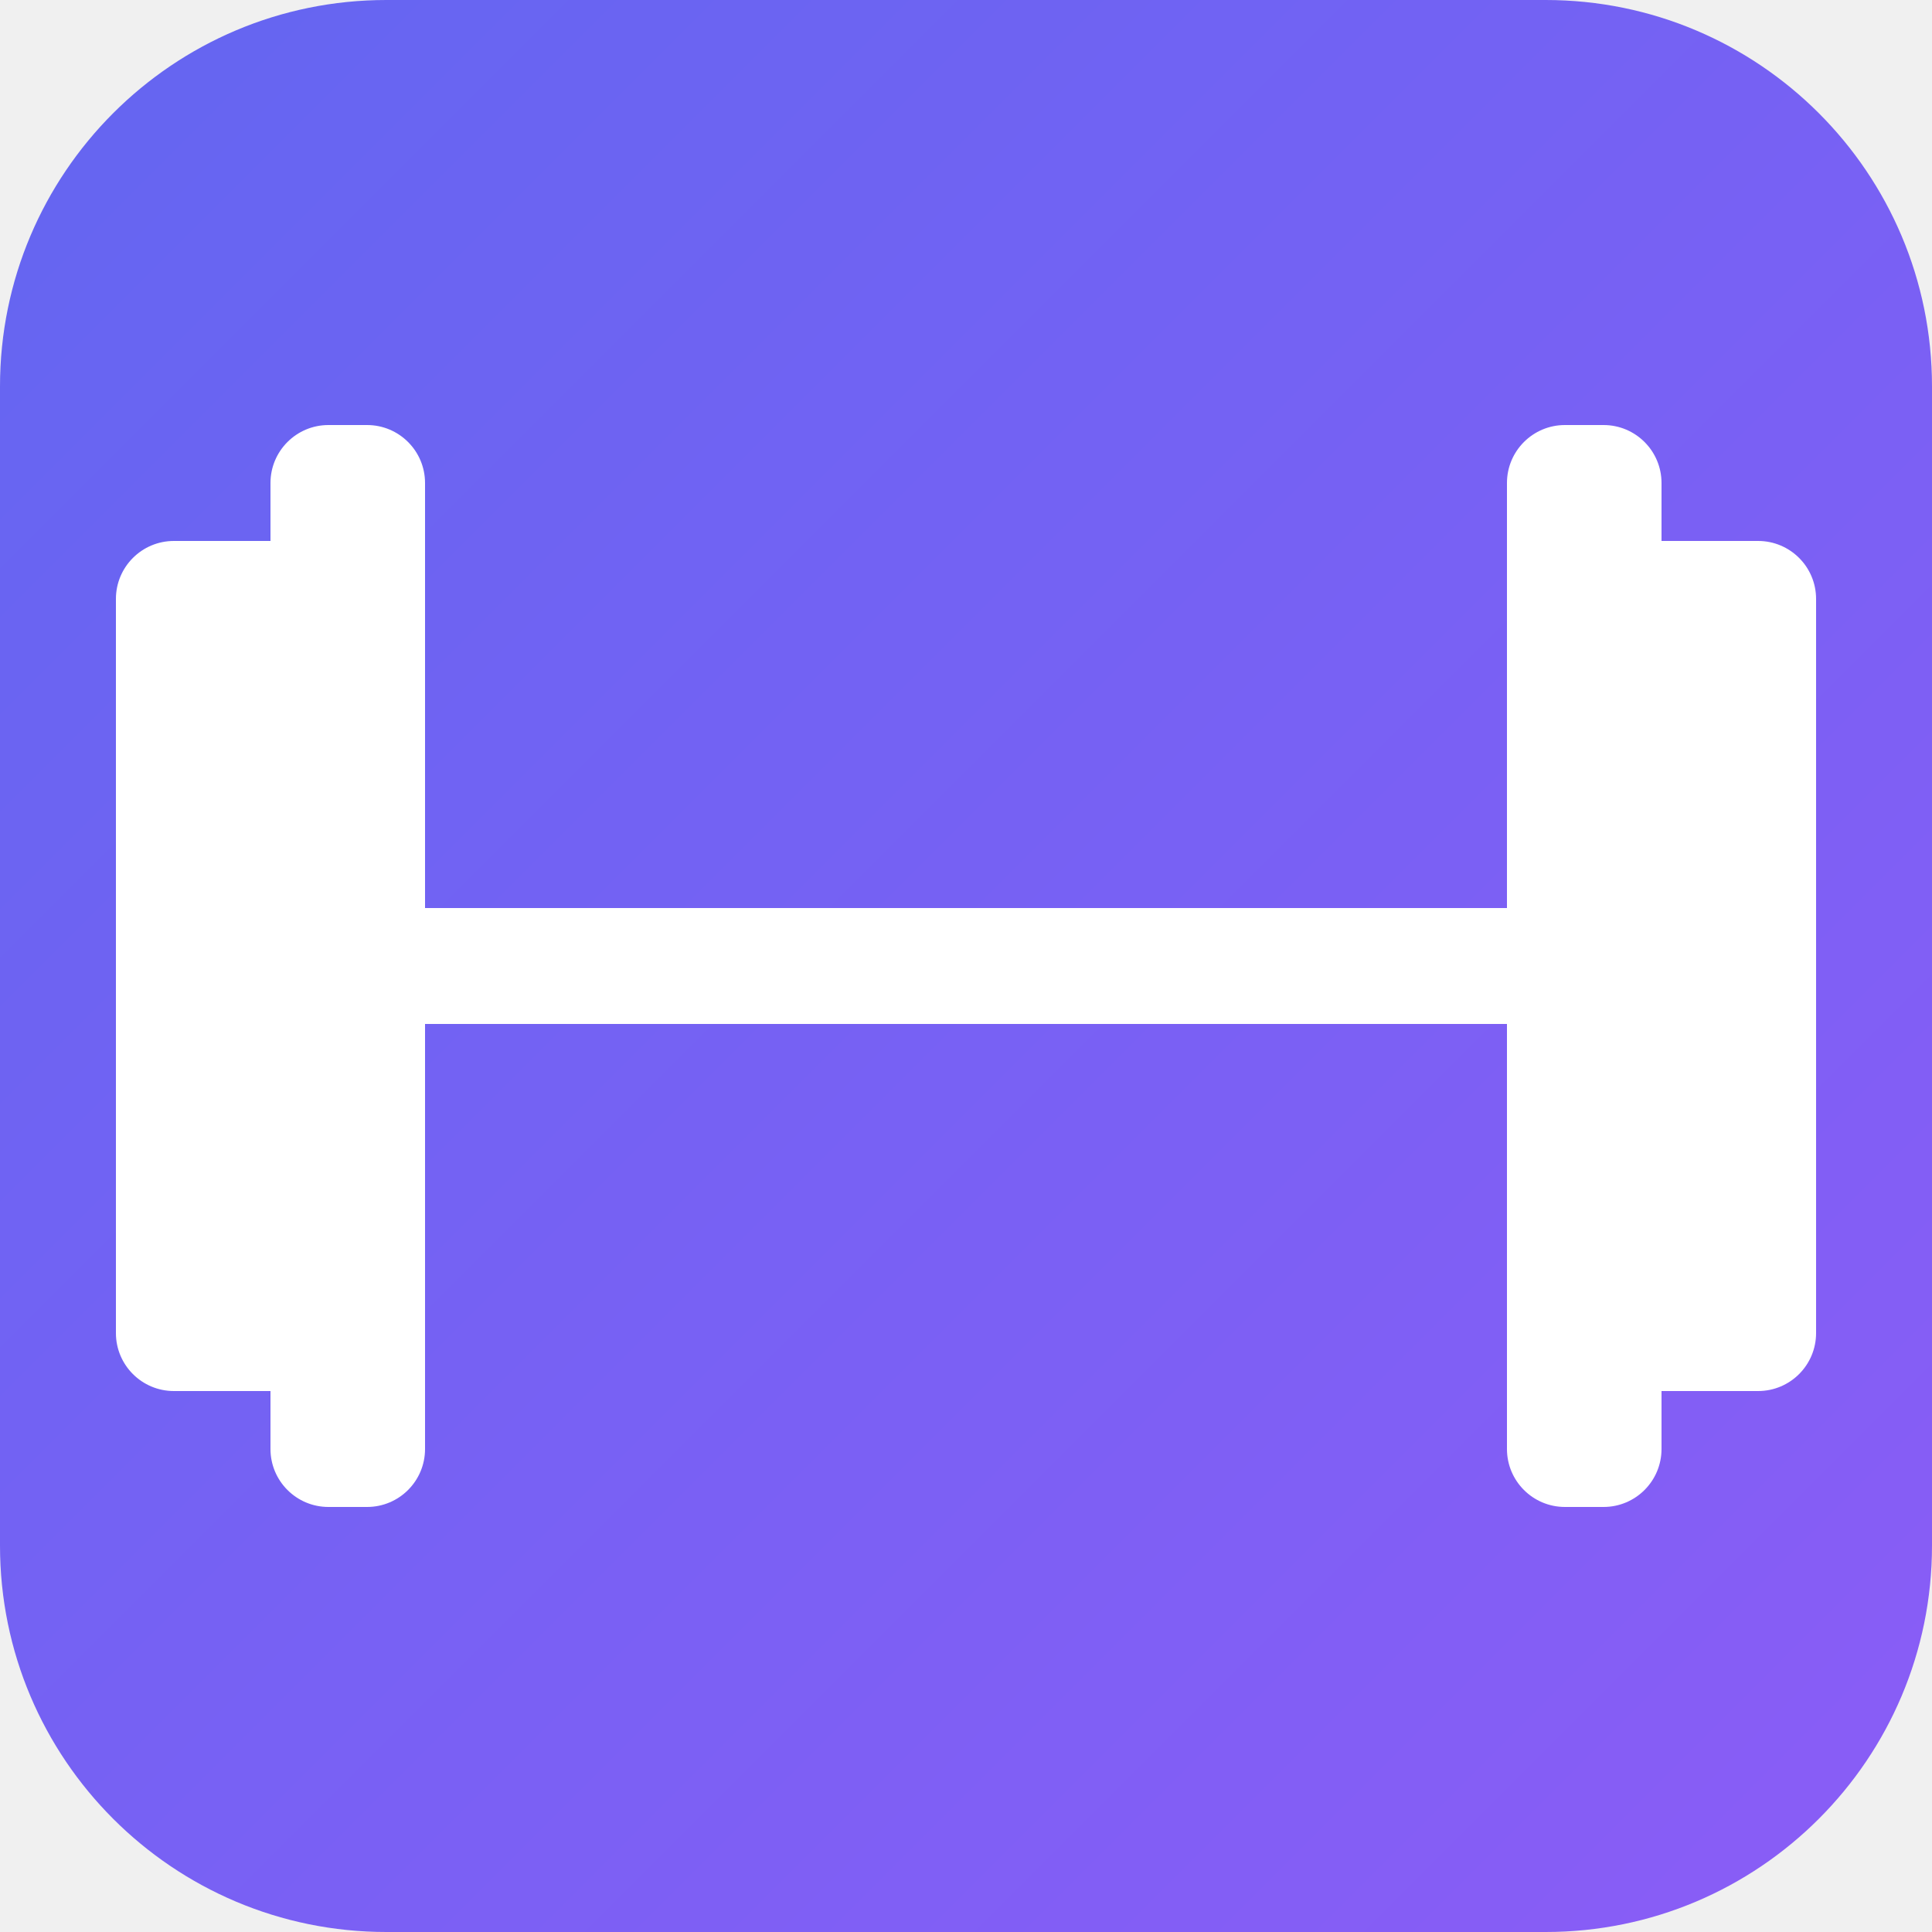
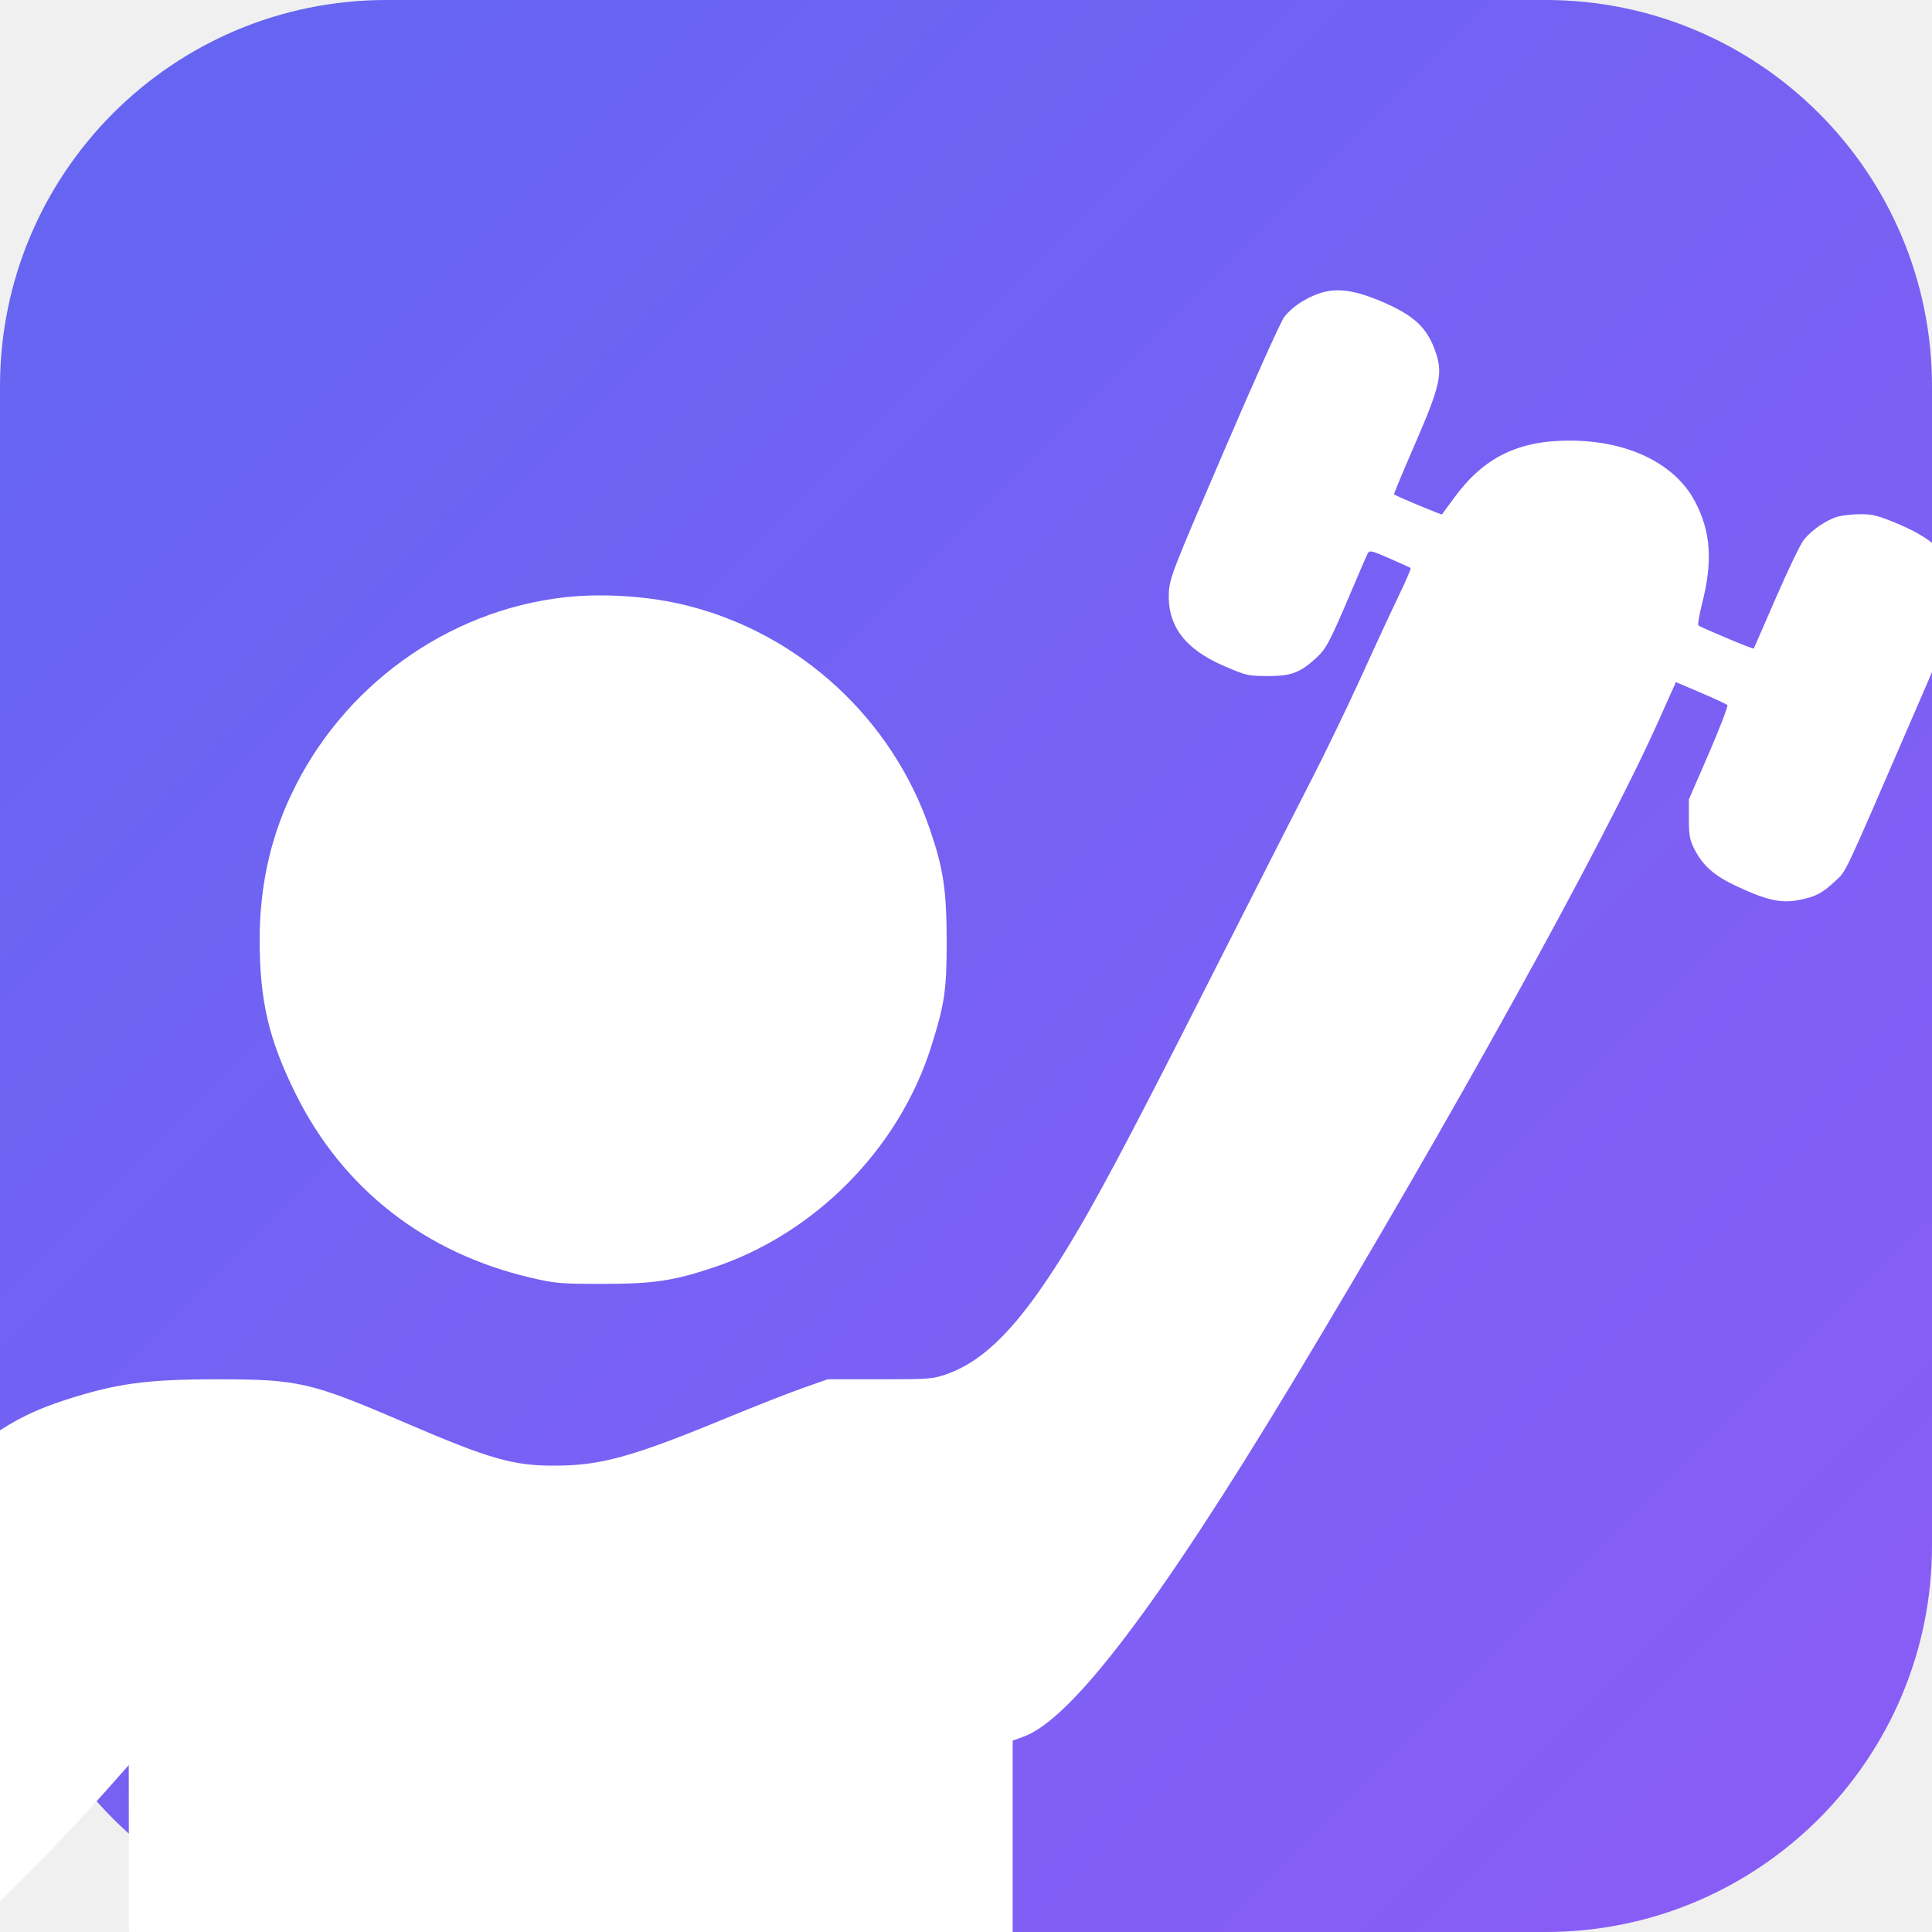
<svg xmlns="http://www.w3.org/2000/svg" viewBox="0 0 100 100">
  <defs>
    <linearGradient id="g" x1="0" y1="0" x2="1" y2="1">
      <stop offset="0%" stop-color="#6366f1" />
      <stop offset="100%" stop-color="#8b5cf6" />
    </linearGradient>
  </defs>
  <rect width="100" height="100" rx="20" fill="url(#g)" />
-   <g fill="none" stroke="#fff" stroke-width="6" stroke-linecap="round">
-     <rect x="6" y="28" width="12" height="44" rx="3" fill="#fff" stroke="none" />
-     <rect x="14" y="22" width="8" height="56" rx="3" fill="#fff" stroke="none" />
-     <rect x="82" y="28" width="12" height="44" rx="3" fill="#fff" stroke="none" />
-     <rect x="78" y="22" width="8" height="56" rx="3" fill="#fff" stroke="none" />
-     <line x1="20" y1="50" x2="80" y2="50" />
+   <g transform="translate(-42, 15) scale(0.112)">
+     <g transform="translate(0, 1218) scale(0.1, -0.1)" fill="#fff" stroke="none">
+       <path d="M9843 12162 c-65 -23 -125 -64 -159 -109 -15 -20 -140 -297 -277 -617 -233 -541 -251 -586 -255 -651 -9 -156 73 -266 258 -345 100 -43 110 -45 200 -45 107 0 147 15 221 82 47 43 62 70 159 298 40 94 76 178 81 187 8 15 18 13 102 -24 50 -22 94 -42 96 -44 3 -3 -21 -57 -52 -122 -31 -64 -111 -236 -177 -382 -67 -146 -167 -353 -222 -460 -55 -107 -268 -526 -473 -930 -389 -768 -540 -1052 -684 -1283 -204 -328 -361 -487 -538 -549 -64 -22 -83 -23 -308 -23 l-240 0 -108 -38 c-59 -20 -221 -84 -360 -141 -431 -178 -579 -220 -792 -220 -193 -1 -301 30 -692 198 -437 188 -494 201 -868 201 -329 0 -466 -19 -705 -96 -261 -85 -411 -193 -705 -508 -82 -88 -280 -284 -440 -435 -159 -151 -334 -320 -389 -375 -54 -56 -100 -101 -101 -101 -1 0 -5 157 -8 348 -7 384 -20 690 -42 1002 -8 113 -17 271 -21 353 l-7 147 136 0 137 0 0 -232 c0 -306 14 -357 117 -447 72 -64 131 -81 283 -81 107 0 139 4 186 21 97 37 176 125 203 229 9 33 11 219 9 690 l-3 645 -26 55 c-31 66 -90 127 -155 160 -46 24 -58 25 -209 25 -152 0 -163 -1 -215 -26 -59 -28 -122 -86 -148 -134 -35 -69 -42 -126 -42 -380 l0 -250 -137 2 -138 2 -7 82 c-10 113 -25 173 -61 242 -61 116 -175 159 -417 159 -165 0 -292 -21 -428 -70 -201 -74 -304 -178 -352 -355 l-16 -58 -127 -2 -127 -2 0 251 c0 314 -9 353 -98 444 -86 87 -137 103 -322 98 -131 -3 -150 -5 -194 -28 -65 -33 -124 -94 -155 -160 l-26 -55 0 -670 0 -670 24 -52 c31 -70 111 -144 184 -171 48 -18 79 -22 187 -22 150 0 209 16 279 77 104 89 121 152 121 455 l0 228 115 0 115 0 0 -97 c0 -54 7 -199 15 -323 21 -329 33 -608 45 -1026 16 -568 39 -902 85 -1229 46 -321 141 -603 259 -769 85 -120 225 -226 346 -264 78 -24 341 -23 460 2 272 57 519 150 690 259 303 193 869 716 1305 1205 l110 124 3 -2681 2 -2681 2040 0 2040 0 0 2738 0 2737 49 18 c221 78 625 610 1244 1637 733 1217 1438 2491 1691 3056 l81 181 115 -49 c63 -27 119 -53 123 -57 4 -4 -34 -104 -85 -222 l-93 -214 0 -90 c0 -76 4 -97 25 -139 40 -78 92 -124 197 -173 137 -64 202 -78 282 -64 79 15 111 31 172 88 53 49 33 8 349 738 216 498 223 518 217 603 -11 141 -88 230 -268 307 -97 41 -123 48 -179 48 -36 0 -83 -5 -106 -11 -53 -15 -122 -62 -158 -108 -16 -20 -74 -141 -129 -268 -55 -127 -101 -232 -102 -234 -4 -4 -246 98 -256 107 -4 3 4 49 17 101 50 196 41 332 -33 472 -92 175 -310 281 -578 281 -240 1 -400 -79 -536 -266 -29 -39 -54 -73 -55 -75 -2 -3 -216 86 -222 93 -1 1 43 108 99 236 114 264 127 320 95 417 -39 118 -101 175 -261 242 -123 51 -203 60 -282 32z" />
+       <path d="M6360 10759 c-544 -61 -1030 -412 -1266 -916 -96 -203 -144 -427 -144 -666 0 -282 42 -462 166 -712 217 -439 598 -737 1089 -851 111 -26 136 -28 330 -28 231 0 324 13 510 75 471 156 859 549 1008 1020 63 200 72 260 72 494 -1 232 -15 329 -77 510 -173 509 -598 902 -1116 1034 -173 45 -394 60 -572 40z" />
+     </g>
  </g>
</svg>
